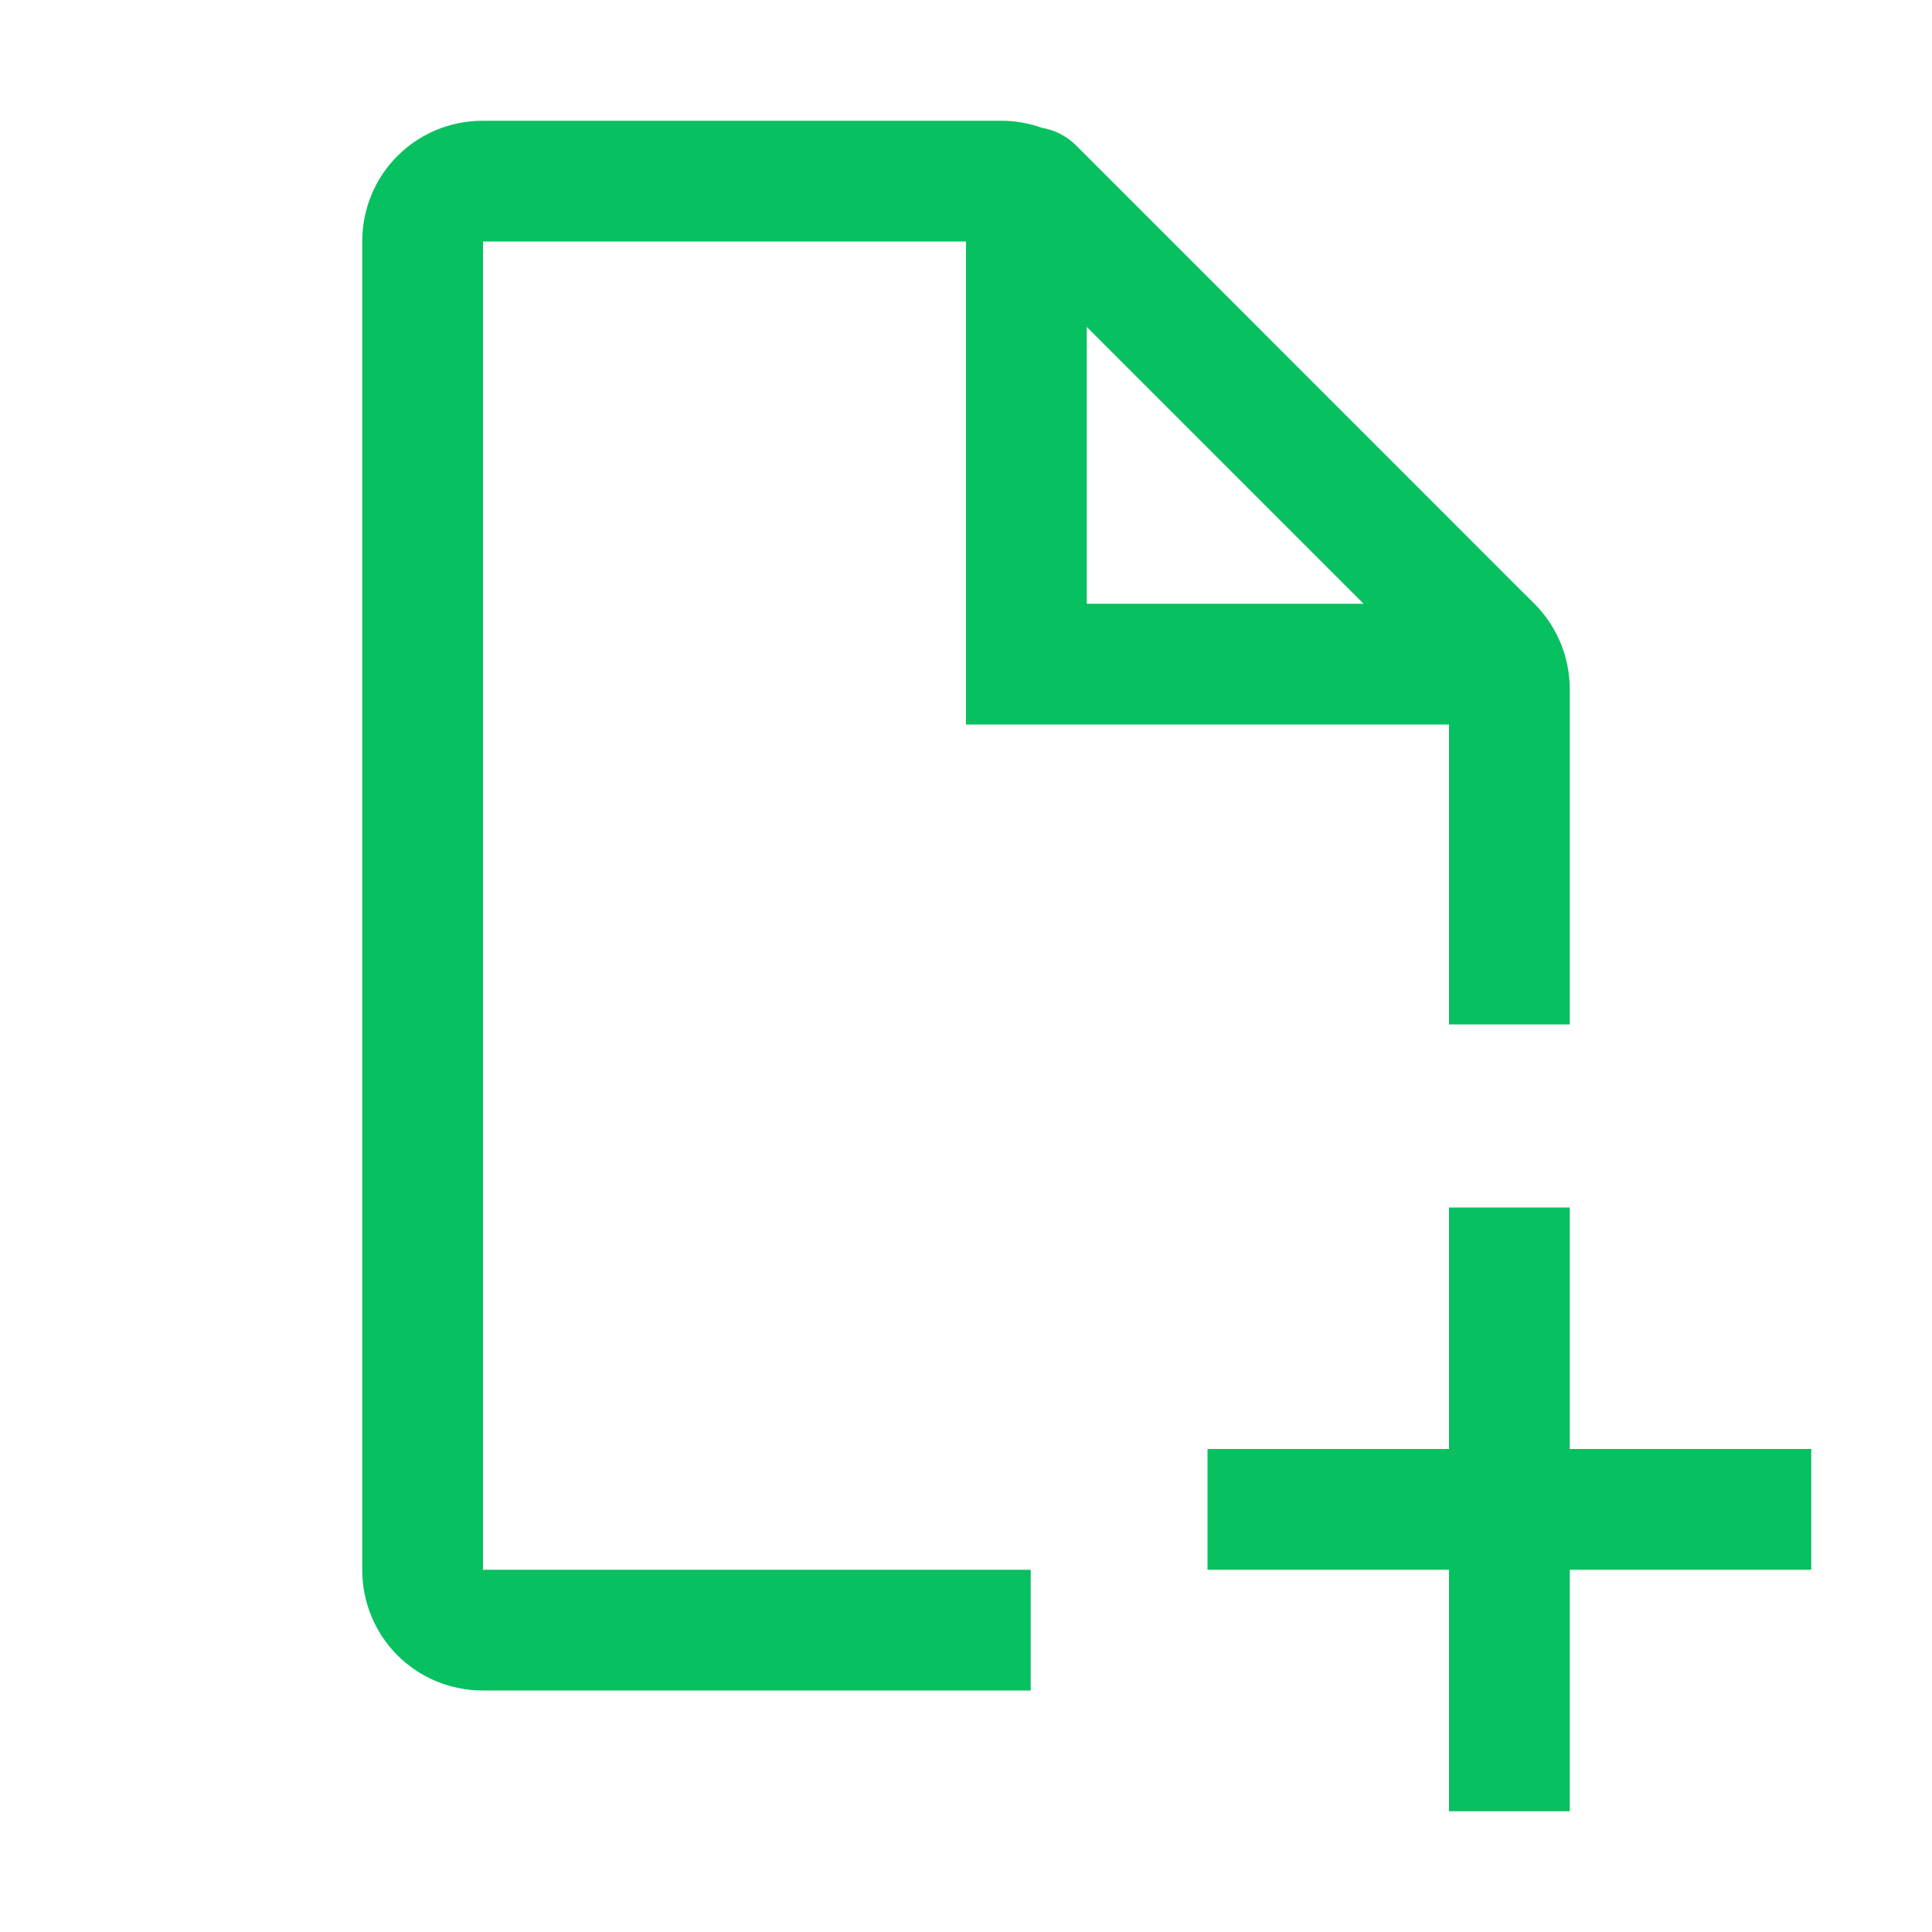
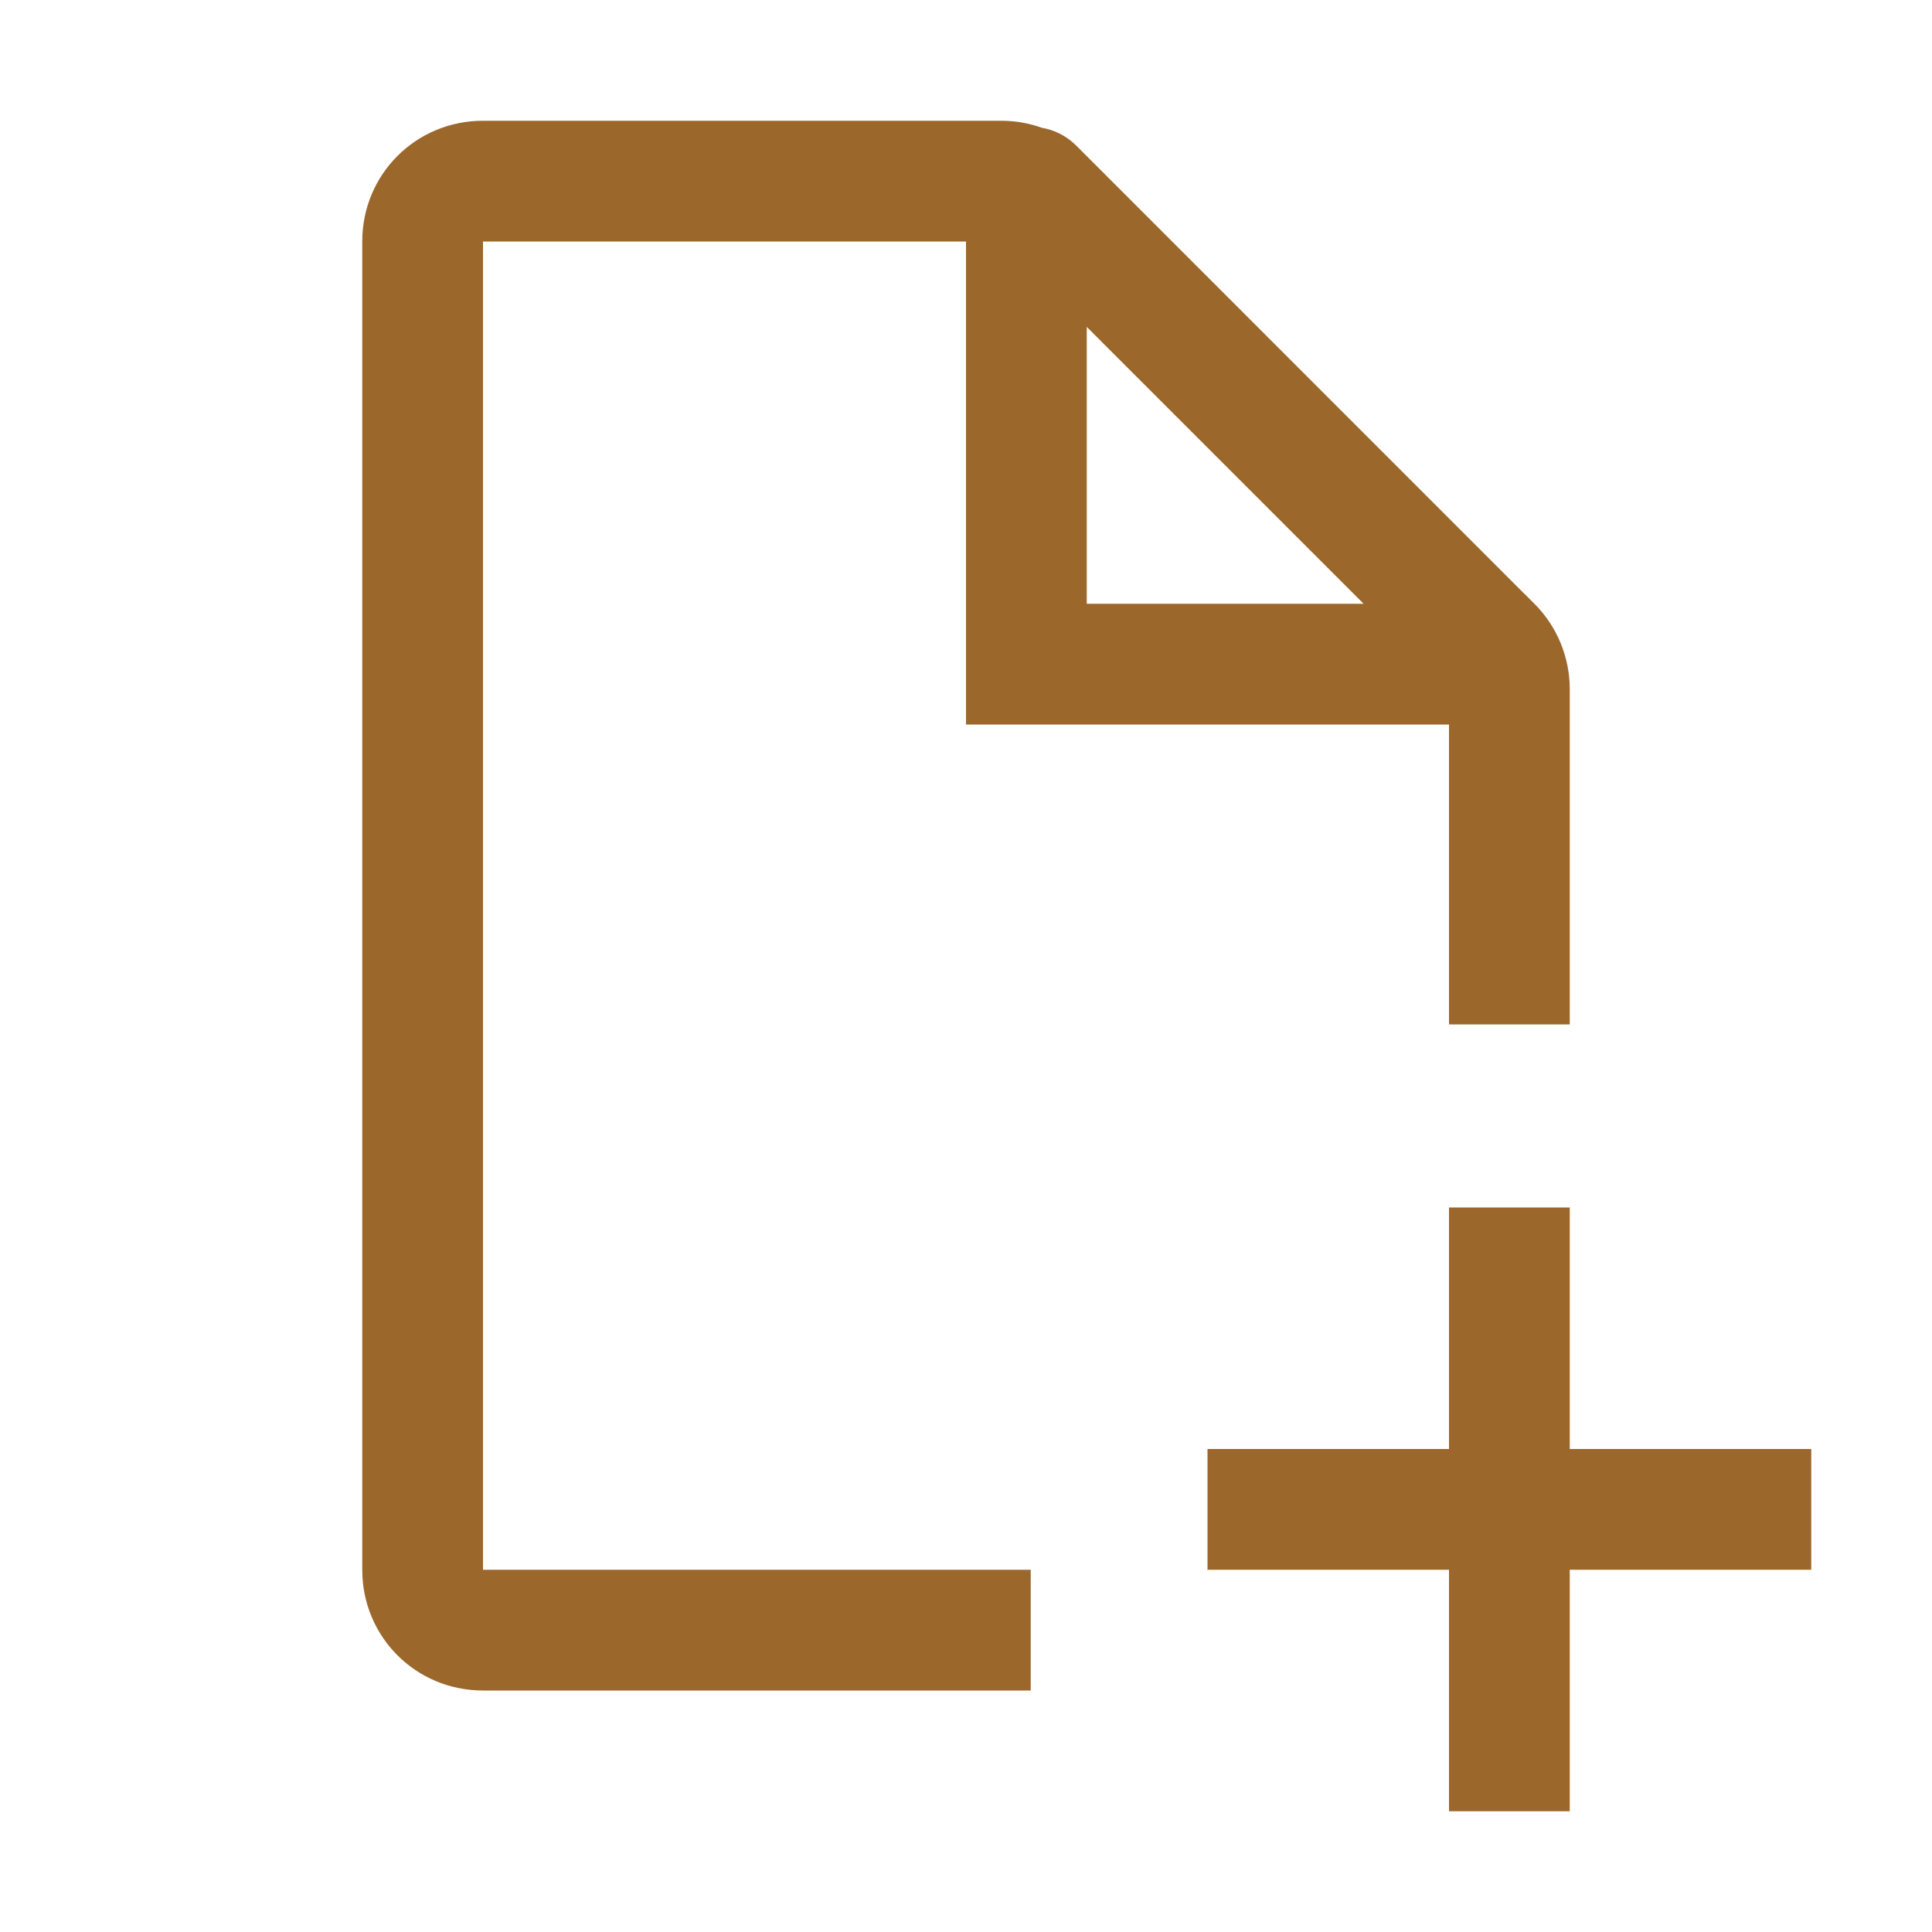
<svg xmlns="http://www.w3.org/2000/svg" fill="none" viewBox="0 0 20 20" class="g8nqf16e8__design-iconfont" width="128" height="128">
-   <path d="M5 1.25C4.305 1.25 3.75 1.805 3.75 2.5V16.25C3.75 16.945 4.305 17.5 5 17.5H10.67V16.25H5V2.5H10V7.5H15V10.605H16.25V7.134C16.25 6.802 16.118 6.484 15.884 6.25L15.781 6.147L15.779 6.146L11.142 1.508C11.036 1.402 10.91 1.344 10.786 1.323C10.652 1.275 10.511 1.25 10.366 1.25H5ZM14.116 6.25H11.25V3.384L14.116 6.25Z" fill="#07C05F" />
-   <path d="M15 18.75V16.25H12.5V15H15V12.5H16.25V15H18.75V16.25H16.25V18.75H15Z" fill="#07C05F" />
+   <path d="M5 1.25C4.305 1.25 3.75 1.805 3.75 2.5V16.25C3.75 16.945 4.305 17.5 5 17.5H10.67V16.25H5V2.5H10V7.5H15V10.605H16.25V7.134C16.25 6.802 16.118 6.484 15.884 6.25L15.781 6.147L15.779 6.146L11.142 1.508C11.036 1.402 10.91 1.344 10.786 1.323C10.652 1.275 10.511 1.25 10.366 1.25H5ZM14.116 6.25H11.25V3.384L14.116 6.25Z" fill="#9B672B" />
+   <path d="M15 18.75V16.25H12.5V15H15V12.5H16.25V15H18.75V16.25H16.25V18.75H15Z" fill="#9B672B" />
</svg>
